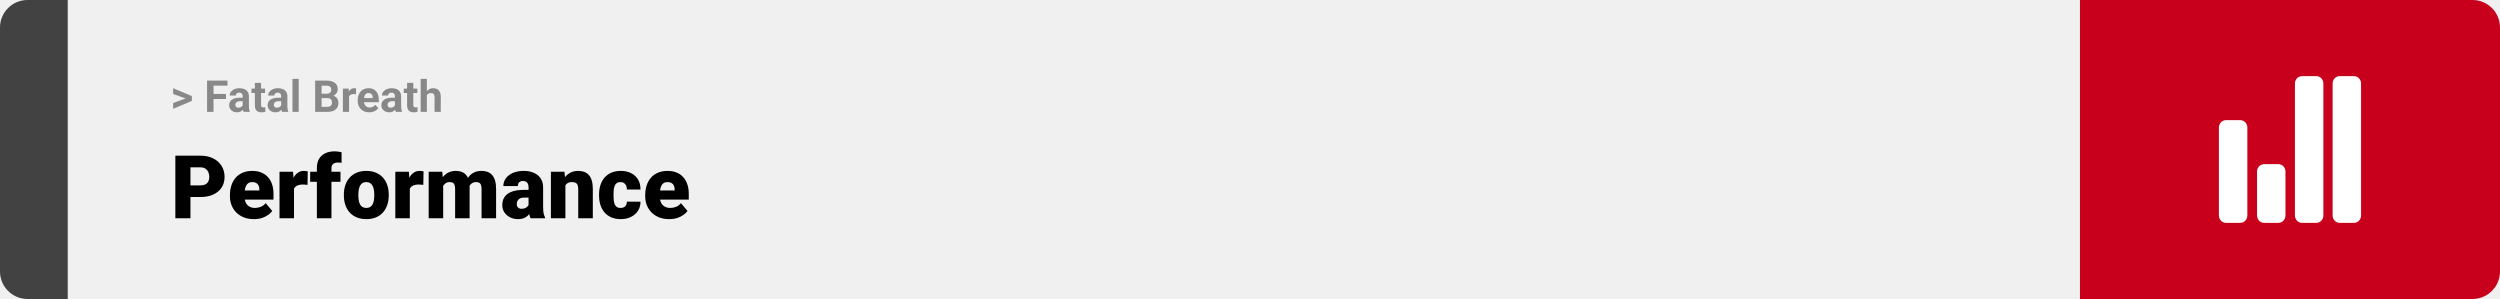
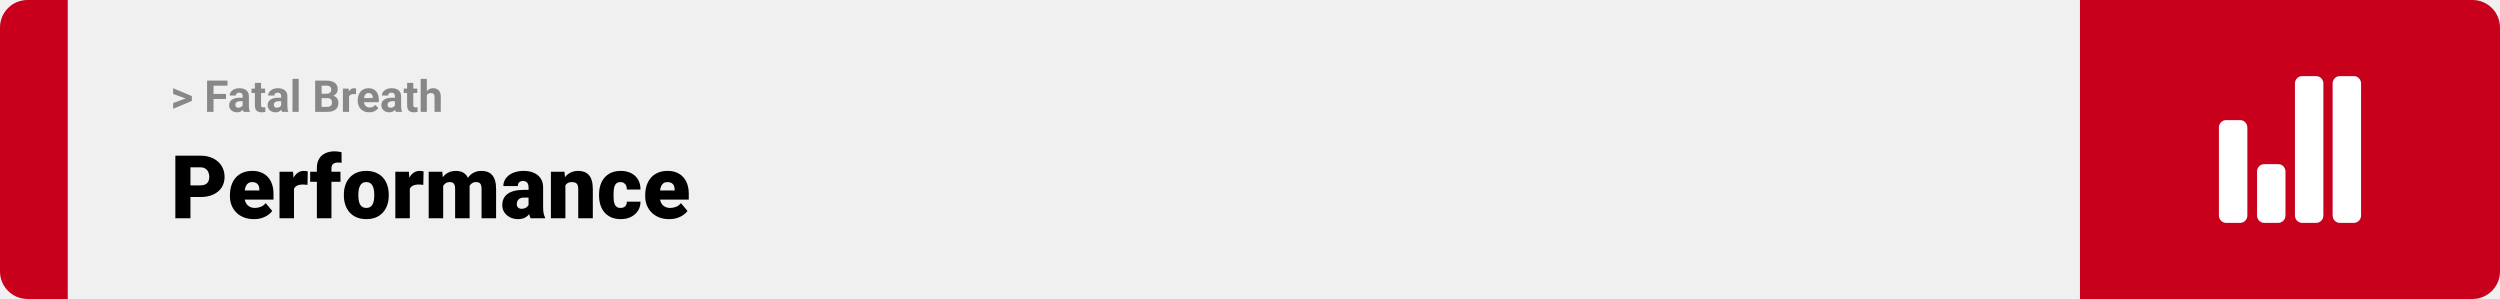
<svg xmlns="http://www.w3.org/2000/svg" width="1363" height="163" viewBox="0 0 1363 163" fill="none">
-   <path d="M0 15C0 6.716 6.716 0 15 0H37V163H15C6.716 163 0 156.284 0 148V15Z" fill="#424242" />
+   <path d="M0 15C0 6.716 6.716 0 15 0H37V163H15C6.716 163 0 156.284 0 148V15Z" fill="#C9001C" />
  <rect width="1097" height="163" transform="translate(37)" fill="#F0F0F0" />
  <path d="M101.906 53.922L94.394 51.238V48.086L104.602 52.375V54.637L101.906 53.922ZM94.394 56.172L101.918 53.43L104.602 52.785V55.035L94.394 59.324V56.172ZM116.414 43.938V61H112.898V43.938H116.414ZM123.211 51.227V53.969H115.453V51.227H123.211ZM124.031 43.938V46.691H115.453V43.938H124.031ZM132.305 58.141V52.492C132.305 52.086 132.238 51.738 132.105 51.449C131.973 51.152 131.766 50.922 131.484 50.758C131.211 50.594 130.855 50.512 130.418 50.512C130.043 50.512 129.719 50.578 129.445 50.711C129.172 50.836 128.961 51.02 128.812 51.262C128.664 51.496 128.59 51.773 128.59 52.094H125.215C125.215 51.555 125.34 51.043 125.59 50.559C125.84 50.074 126.203 49.648 126.68 49.281C127.156 48.906 127.723 48.613 128.379 48.402C129.043 48.191 129.785 48.086 130.605 48.086C131.59 48.086 132.465 48.25 133.23 48.578C133.996 48.906 134.598 49.398 135.035 50.055C135.48 50.711 135.703 51.531 135.703 52.516V57.941C135.703 58.637 135.746 59.207 135.832 59.652C135.918 60.09 136.043 60.473 136.207 60.801V61H132.797C132.633 60.656 132.508 60.227 132.422 59.711C132.344 59.188 132.305 58.664 132.305 58.141ZM132.75 53.277L132.773 55.188H130.887C130.441 55.188 130.055 55.238 129.727 55.34C129.398 55.441 129.129 55.586 128.918 55.773C128.707 55.953 128.551 56.164 128.449 56.406C128.355 56.648 128.309 56.914 128.309 57.203C128.309 57.492 128.375 57.754 128.508 57.988C128.641 58.215 128.832 58.395 129.082 58.527C129.332 58.652 129.625 58.715 129.961 58.715C130.469 58.715 130.91 58.613 131.285 58.41C131.66 58.207 131.949 57.957 132.152 57.66C132.363 57.363 132.473 57.082 132.48 56.816L133.371 58.246C133.246 58.566 133.074 58.898 132.855 59.242C132.645 59.586 132.375 59.91 132.047 60.215C131.719 60.512 131.324 60.758 130.863 60.953C130.402 61.141 129.855 61.234 129.223 61.234C128.418 61.234 127.688 61.074 127.031 60.754C126.383 60.426 125.867 59.977 125.484 59.406C125.109 58.828 124.922 58.172 124.922 57.438C124.922 56.773 125.047 56.184 125.297 55.668C125.547 55.152 125.914 54.719 126.398 54.367C126.891 54.008 127.504 53.738 128.238 53.559C128.973 53.371 129.824 53.277 130.793 53.277H132.75ZM144.516 48.32V50.711H137.133V48.32H144.516ZM138.961 45.191H142.336V57.18C142.336 57.547 142.383 57.828 142.477 58.023C142.578 58.219 142.727 58.355 142.922 58.434C143.117 58.504 143.363 58.539 143.66 58.539C143.871 58.539 144.059 58.531 144.223 58.516C144.395 58.492 144.539 58.469 144.656 58.445L144.668 60.93C144.379 61.023 144.066 61.098 143.73 61.152C143.395 61.207 143.023 61.234 142.617 61.234C141.875 61.234 141.227 61.113 140.672 60.871C140.125 60.621 139.703 60.223 139.406 59.676C139.109 59.129 138.961 58.41 138.961 57.52V45.191ZM153.281 58.141V52.492C153.281 52.086 153.215 51.738 153.082 51.449C152.949 51.152 152.742 50.922 152.461 50.758C152.188 50.594 151.832 50.512 151.395 50.512C151.02 50.512 150.695 50.578 150.422 50.711C150.148 50.836 149.938 51.02 149.789 51.262C149.641 51.496 149.566 51.773 149.566 52.094H146.191C146.191 51.555 146.316 51.043 146.566 50.559C146.816 50.074 147.18 49.648 147.656 49.281C148.133 48.906 148.699 48.613 149.355 48.402C150.02 48.191 150.762 48.086 151.582 48.086C152.566 48.086 153.441 48.25 154.207 48.578C154.973 48.906 155.574 49.398 156.012 50.055C156.457 50.711 156.68 51.531 156.68 52.516V57.941C156.68 58.637 156.723 59.207 156.809 59.652C156.895 60.09 157.02 60.473 157.184 60.801V61H153.773C153.609 60.656 153.484 60.227 153.398 59.711C153.32 59.188 153.281 58.664 153.281 58.141ZM153.727 53.277L153.75 55.188H151.863C151.418 55.188 151.031 55.238 150.703 55.34C150.375 55.441 150.105 55.586 149.895 55.773C149.684 55.953 149.527 56.164 149.426 56.406C149.332 56.648 149.285 56.914 149.285 57.203C149.285 57.492 149.352 57.754 149.484 57.988C149.617 58.215 149.809 58.395 150.059 58.527C150.309 58.652 150.602 58.715 150.938 58.715C151.445 58.715 151.887 58.613 152.262 58.41C152.637 58.207 152.926 57.957 153.129 57.66C153.34 57.363 153.449 57.082 153.457 56.816L154.348 58.246C154.223 58.566 154.051 58.898 153.832 59.242C153.621 59.586 153.352 59.91 153.023 60.215C152.695 60.512 152.301 60.758 151.84 60.953C151.379 61.141 150.832 61.234 150.199 61.234C149.395 61.234 148.664 61.074 148.008 60.754C147.359 60.426 146.844 59.977 146.461 59.406C146.086 58.828 145.898 58.172 145.898 57.438C145.898 56.773 146.023 56.184 146.273 55.668C146.523 55.152 146.891 54.719 147.375 54.367C147.867 54.008 148.48 53.738 149.215 53.559C149.949 53.371 150.801 53.277 151.77 53.277H153.727ZM162.844 43V61H159.457V43H162.844ZM178.5 53.512H174.117L174.094 51.098H177.773C178.422 51.098 178.953 51.016 179.367 50.852C179.781 50.68 180.09 50.434 180.293 50.113C180.504 49.785 180.609 49.387 180.609 48.918C180.609 48.387 180.508 47.957 180.305 47.629C180.109 47.301 179.801 47.062 179.379 46.914C178.965 46.766 178.43 46.691 177.773 46.691H175.336V61H171.82V43.938H177.773C178.766 43.938 179.652 44.031 180.434 44.219C181.223 44.406 181.891 44.691 182.438 45.074C182.984 45.457 183.402 45.941 183.691 46.527C183.98 47.105 184.125 47.793 184.125 48.59C184.125 49.293 183.965 49.941 183.645 50.535C183.332 51.129 182.836 51.613 182.156 51.988C181.484 52.363 180.605 52.57 179.52 52.609L178.5 53.512ZM178.348 61H173.156L174.527 58.258H178.348C178.965 58.258 179.469 58.16 179.859 57.965C180.25 57.762 180.539 57.488 180.727 57.145C180.914 56.801 181.008 56.406 181.008 55.961C181.008 55.461 180.922 55.027 180.75 54.66C180.586 54.293 180.32 54.012 179.953 53.816C179.586 53.613 179.102 53.512 178.5 53.512H175.113L175.137 51.098H179.355L180.164 52.047C181.203 52.031 182.039 52.215 182.672 52.598C183.312 52.973 183.777 53.461 184.066 54.062C184.363 54.664 184.512 55.309 184.512 55.996C184.512 57.09 184.273 58.012 183.797 58.762C183.32 59.504 182.621 60.062 181.699 60.438C180.785 60.812 179.668 61 178.348 61ZM190.312 51.086V61H186.938V48.32H190.113L190.312 51.086ZM194.133 48.238L194.074 51.367C193.91 51.344 193.711 51.324 193.477 51.309C193.25 51.285 193.043 51.273 192.855 51.273C192.379 51.273 191.965 51.336 191.613 51.461C191.27 51.578 190.98 51.754 190.746 51.988C190.52 52.223 190.348 52.508 190.23 52.844C190.121 53.18 190.059 53.562 190.043 53.992L189.363 53.781C189.363 52.961 189.445 52.207 189.609 51.52C189.773 50.824 190.012 50.219 190.324 49.703C190.645 49.188 191.035 48.789 191.496 48.508C191.957 48.227 192.484 48.086 193.078 48.086C193.266 48.086 193.457 48.102 193.652 48.133C193.848 48.156 194.008 48.191 194.133 48.238ZM201.328 61.234C200.344 61.234 199.461 61.078 198.68 60.766C197.898 60.445 197.234 60.004 196.688 59.441C196.148 58.879 195.734 58.227 195.445 57.484C195.156 56.734 195.012 55.938 195.012 55.094V54.625C195.012 53.664 195.148 52.785 195.422 51.988C195.695 51.191 196.086 50.5 196.594 49.914C197.109 49.328 197.734 48.879 198.469 48.566C199.203 48.246 200.031 48.086 200.953 48.086C201.852 48.086 202.648 48.234 203.344 48.531C204.039 48.828 204.621 49.25 205.09 49.797C205.566 50.344 205.926 51 206.168 51.766C206.41 52.523 206.531 53.367 206.531 54.297V55.703H196.453V53.453H203.215V53.195C203.215 52.727 203.129 52.309 202.957 51.941C202.793 51.566 202.543 51.27 202.207 51.051C201.871 50.832 201.441 50.723 200.918 50.723C200.473 50.723 200.09 50.82 199.77 51.016C199.449 51.211 199.188 51.484 198.984 51.836C198.789 52.188 198.641 52.602 198.539 53.078C198.445 53.547 198.398 54.062 198.398 54.625V55.094C198.398 55.602 198.469 56.07 198.609 56.5C198.758 56.93 198.965 57.301 199.23 57.613C199.504 57.926 199.832 58.168 200.215 58.34C200.605 58.512 201.047 58.598 201.539 58.598C202.148 58.598 202.715 58.48 203.238 58.246C203.77 58.004 204.227 57.641 204.609 57.156L206.25 58.938C205.984 59.32 205.621 59.688 205.16 60.039C204.707 60.391 204.16 60.68 203.52 60.906C202.879 61.125 202.148 61.234 201.328 61.234ZM215.297 58.141V52.492C215.297 52.086 215.23 51.738 215.098 51.449C214.965 51.152 214.758 50.922 214.477 50.758C214.203 50.594 213.848 50.512 213.41 50.512C213.035 50.512 212.711 50.578 212.438 50.711C212.164 50.836 211.953 51.02 211.805 51.262C211.656 51.496 211.582 51.773 211.582 52.094H208.207C208.207 51.555 208.332 51.043 208.582 50.559C208.832 50.074 209.195 49.648 209.672 49.281C210.148 48.906 210.715 48.613 211.371 48.402C212.035 48.191 212.777 48.086 213.598 48.086C214.582 48.086 215.457 48.25 216.223 48.578C216.988 48.906 217.59 49.398 218.027 50.055C218.473 50.711 218.695 51.531 218.695 52.516V57.941C218.695 58.637 218.738 59.207 218.824 59.652C218.91 60.09 219.035 60.473 219.199 60.801V61H215.789C215.625 60.656 215.5 60.227 215.414 59.711C215.336 59.188 215.297 58.664 215.297 58.141ZM215.742 53.277L215.766 55.188H213.879C213.434 55.188 213.047 55.238 212.719 55.34C212.391 55.441 212.121 55.586 211.91 55.773C211.699 55.953 211.543 56.164 211.441 56.406C211.348 56.648 211.301 56.914 211.301 57.203C211.301 57.492 211.367 57.754 211.5 57.988C211.633 58.215 211.824 58.395 212.074 58.527C212.324 58.652 212.617 58.715 212.953 58.715C213.461 58.715 213.902 58.613 214.277 58.41C214.652 58.207 214.941 57.957 215.145 57.66C215.355 57.363 215.465 57.082 215.473 56.816L216.363 58.246C216.238 58.566 216.066 58.898 215.848 59.242C215.637 59.586 215.367 59.91 215.039 60.215C214.711 60.512 214.316 60.758 213.855 60.953C213.395 61.141 212.848 61.234 212.215 61.234C211.41 61.234 210.68 61.074 210.023 60.754C209.375 60.426 208.859 59.977 208.477 59.406C208.102 58.828 207.914 58.172 207.914 57.438C207.914 56.773 208.039 56.184 208.289 55.668C208.539 55.152 208.906 54.719 209.391 54.367C209.883 54.008 210.496 53.738 211.23 53.559C211.965 53.371 212.816 53.277 213.785 53.277H215.742ZM227.508 48.32V50.711H220.125V48.32H227.508ZM221.953 45.191H225.328V57.18C225.328 57.547 225.375 57.828 225.469 58.023C225.57 58.219 225.719 58.355 225.914 58.434C226.109 58.504 226.355 58.539 226.652 58.539C226.863 58.539 227.051 58.531 227.215 58.516C227.387 58.492 227.531 58.469 227.648 58.445L227.66 60.93C227.371 61.023 227.059 61.098 226.723 61.152C226.387 61.207 226.016 61.234 225.609 61.234C224.867 61.234 224.219 61.113 223.664 60.871C223.117 60.621 222.695 60.223 222.398 59.676C222.102 59.129 221.953 58.41 221.953 57.52V45.191ZM232.723 43V61H229.348V43H232.723ZM232.242 54.215H231.316C231.324 53.332 231.441 52.52 231.668 51.777C231.895 51.027 232.219 50.379 232.641 49.832C233.062 49.277 233.566 48.848 234.152 48.543C234.746 48.238 235.402 48.086 236.121 48.086C236.746 48.086 237.312 48.176 237.82 48.355C238.336 48.527 238.777 48.809 239.145 49.199C239.52 49.582 239.809 50.086 240.012 50.711C240.215 51.336 240.316 52.094 240.316 52.984V61H236.918V52.961C236.918 52.398 236.836 51.957 236.672 51.637C236.516 51.309 236.285 51.078 235.98 50.945C235.684 50.805 235.316 50.734 234.879 50.734C234.395 50.734 233.98 50.824 233.637 51.004C233.301 51.184 233.031 51.434 232.828 51.754C232.625 52.066 232.477 52.434 232.383 52.855C232.289 53.277 232.242 53.73 232.242 54.215Z" fill="#888888" />
  <path d="M109.219 107.422H100.734V101.07H109.219C110.375 101.07 111.312 100.875 112.031 100.484C112.75 100.094 113.273 99.555 113.602 98.867C113.945 98.164 114.117 97.375 114.117 96.5C114.117 95.562 113.945 94.695 113.602 93.898C113.273 93.102 112.75 92.461 112.031 91.977C111.312 91.477 110.375 91.227 109.219 91.227H103.828V119H95.602V84.875H109.219C111.953 84.875 114.305 85.375 116.273 86.375C118.258 87.375 119.781 88.75 120.844 90.5C121.906 92.234 122.438 94.219 122.438 96.453C122.438 98.656 121.906 100.578 120.844 102.219C119.781 103.859 118.258 105.141 116.273 106.062C114.305 106.969 111.953 107.422 109.219 107.422ZM138.445 119.469C136.383 119.469 134.539 119.148 132.914 118.508C131.289 117.852 129.914 116.953 128.789 115.812C127.68 114.672 126.828 113.359 126.234 111.875C125.656 110.391 125.367 108.82 125.367 107.164V106.273C125.367 104.414 125.625 102.695 126.141 101.117C126.656 99.523 127.422 98.133 128.438 96.945C129.453 95.758 130.727 94.836 132.258 94.18C133.789 93.508 135.57 93.172 137.602 93.172C139.398 93.172 141.008 93.461 142.43 94.039C143.852 94.617 145.055 95.445 146.039 96.523C147.039 97.602 147.797 98.906 148.312 100.438C148.844 101.969 149.109 103.688 149.109 105.594V108.805H128.391V103.859H141.398V103.25C141.414 102.406 141.266 101.688 140.953 101.094C140.656 100.5 140.219 100.047 139.641 99.734C139.062 99.422 138.359 99.266 137.531 99.266C136.672 99.266 135.961 99.453 135.398 99.828C134.852 100.203 134.422 100.719 134.109 101.375C133.812 102.016 133.602 102.758 133.477 103.602C133.352 104.445 133.289 105.336 133.289 106.273V107.164C133.289 108.102 133.414 108.953 133.664 109.719C133.93 110.484 134.305 111.141 134.789 111.688C135.289 112.219 135.883 112.633 136.57 112.93C137.273 113.227 138.07 113.375 138.961 113.375C140.039 113.375 141.102 113.172 142.148 112.766C143.195 112.359 144.094 111.688 144.844 110.75L148.43 115.016C147.914 115.75 147.18 116.461 146.227 117.148C145.289 117.836 144.164 118.398 142.852 118.836C141.539 119.258 140.07 119.469 138.445 119.469ZM160.289 99.922V119H152.391V93.641H159.773L160.289 99.922ZM167.789 93.453L167.648 100.789C167.336 100.758 166.914 100.719 166.383 100.672C165.852 100.625 165.406 100.602 165.047 100.602C164.125 100.602 163.328 100.711 162.656 100.93C162 101.133 161.453 101.445 161.016 101.867C160.594 102.273 160.281 102.789 160.078 103.414C159.891 104.039 159.805 104.766 159.82 105.594L158.391 104.656C158.391 102.953 158.555 101.406 158.883 100.016C159.227 98.609 159.711 97.398 160.336 96.383C160.961 95.352 161.719 94.562 162.609 94.016C163.5 93.453 164.5 93.172 165.609 93.172C166 93.172 166.383 93.195 166.758 93.242C167.148 93.289 167.492 93.359 167.789 93.453ZM180.703 119H172.758V91.578C172.758 89.609 173.156 87.953 173.953 86.609C174.75 85.266 175.875 84.25 177.328 83.562C178.781 82.859 180.5 82.508 182.484 82.508C183.172 82.508 183.82 82.555 184.43 82.648C185.039 82.742 185.633 82.859 186.211 83L186.234 88.812C185.953 88.734 185.664 88.68 185.367 88.648C185.07 88.617 184.703 88.602 184.266 88.602C183.5 88.602 182.852 88.719 182.32 88.953C181.789 89.172 181.383 89.508 181.102 89.961C180.836 90.398 180.703 90.938 180.703 91.578V119ZM185.625 93.641V99.125H169.102V93.641H185.625ZM187.477 106.578V106.086C187.477 104.227 187.742 102.516 188.273 100.953C188.805 99.375 189.586 98.008 190.617 96.852C191.648 95.695 192.922 94.797 194.438 94.156C195.953 93.5 197.703 93.172 199.688 93.172C201.688 93.172 203.445 93.5 204.961 94.156C206.492 94.797 207.773 95.695 208.805 96.852C209.836 98.008 210.617 99.375 211.148 100.953C211.68 102.516 211.945 104.227 211.945 106.086V106.578C211.945 108.422 211.68 110.133 211.148 111.711C210.617 113.273 209.836 114.641 208.805 115.812C207.773 116.969 206.5 117.867 204.984 118.508C203.469 119.148 201.719 119.469 199.734 119.469C197.75 119.469 195.992 119.148 194.461 118.508C192.93 117.867 191.648 116.969 190.617 115.812C189.586 114.641 188.805 113.273 188.273 111.711C187.742 110.133 187.477 108.422 187.477 106.578ZM195.375 106.086V106.578C195.375 107.531 195.445 108.422 195.586 109.25C195.727 110.078 195.961 110.805 196.289 111.43C196.617 112.039 197.062 112.516 197.625 112.859C198.188 113.203 198.891 113.375 199.734 113.375C200.562 113.375 201.25 113.203 201.797 112.859C202.359 112.516 202.805 112.039 203.133 111.43C203.461 110.805 203.695 110.078 203.836 109.25C203.977 108.422 204.047 107.531 204.047 106.578V106.086C204.047 105.164 203.977 104.297 203.836 103.484C203.695 102.656 203.461 101.93 203.133 101.305C202.805 100.664 202.359 100.164 201.797 99.805C201.234 99.445 200.531 99.266 199.688 99.266C198.859 99.266 198.164 99.445 197.602 99.805C197.055 100.164 196.617 100.664 196.289 101.305C195.961 101.93 195.727 102.656 195.586 103.484C195.445 104.297 195.375 105.164 195.375 106.086ZM223.43 99.922V119H215.531V93.641H222.914L223.43 99.922ZM230.93 93.453L230.789 100.789C230.477 100.758 230.055 100.719 229.523 100.672C228.992 100.625 228.547 100.602 228.188 100.602C227.266 100.602 226.469 100.711 225.797 100.93C225.141 101.133 224.594 101.445 224.156 101.867C223.734 102.273 223.422 102.789 223.219 103.414C223.031 104.039 222.945 104.766 222.961 105.594L221.531 104.656C221.531 102.953 221.695 101.406 222.023 100.016C222.367 98.609 222.852 97.398 223.477 96.383C224.102 95.352 224.859 94.562 225.75 94.016C226.641 93.453 227.641 93.172 228.75 93.172C229.141 93.172 229.523 93.195 229.898 93.242C230.289 93.289 230.633 93.359 230.93 93.453ZM241.617 99.008V119H233.719V93.641H241.125L241.617 99.008ZM240.656 105.453L238.852 105.5C238.852 103.719 239.062 102.078 239.484 100.578C239.906 99.078 240.531 97.773 241.359 96.664C242.188 95.555 243.203 94.695 244.406 94.086C245.625 93.477 247.031 93.172 248.625 93.172C249.734 93.172 250.742 93.344 251.648 93.688C252.555 94.016 253.336 94.539 253.992 95.258C254.648 95.961 255.148 96.883 255.492 98.023C255.852 99.148 256.031 100.5 256.031 102.078V119H248.133V103.086C248.133 102.008 248.008 101.195 247.758 100.648C247.523 100.102 247.18 99.734 246.727 99.547C246.273 99.359 245.719 99.266 245.062 99.266C244.375 99.266 243.758 99.422 243.211 99.734C242.664 100.047 242.195 100.484 241.805 101.047C241.43 101.594 241.141 102.242 240.938 102.992C240.75 103.742 240.656 104.562 240.656 105.453ZM255.141 105.453L252.938 105.5C252.938 103.719 253.133 102.078 253.523 100.578C253.93 99.078 254.531 97.773 255.328 96.664C256.141 95.555 257.148 94.695 258.352 94.086C259.555 93.477 260.953 93.172 262.547 93.172C263.703 93.172 264.766 93.344 265.734 93.688C266.703 94.031 267.539 94.586 268.242 95.352C268.945 96.117 269.492 97.133 269.883 98.398C270.273 99.648 270.469 101.195 270.469 103.039V119H262.547V103.039C262.547 101.992 262.422 101.203 262.172 100.672C261.938 100.125 261.594 99.758 261.141 99.57C260.688 99.367 260.148 99.266 259.523 99.266C258.773 99.266 258.125 99.422 257.578 99.734C257.031 100.047 256.57 100.484 256.195 101.047C255.836 101.594 255.57 102.242 255.398 102.992C255.227 103.742 255.141 104.562 255.141 105.453ZM288.164 112.625V102.172C288.164 101.453 288.062 100.836 287.859 100.32C287.656 99.805 287.336 99.406 286.898 99.125C286.461 98.828 285.875 98.68 285.141 98.68C284.547 98.68 284.039 98.781 283.617 98.984C283.195 99.188 282.875 99.492 282.656 99.898C282.438 100.305 282.328 100.82 282.328 101.445H274.43C274.43 100.273 274.688 99.188 275.203 98.188C275.734 97.172 276.484 96.289 277.453 95.539C278.438 94.789 279.609 94.211 280.969 93.805C282.344 93.383 283.875 93.172 285.562 93.172C287.578 93.172 289.375 93.508 290.953 94.18C292.547 94.852 293.805 95.859 294.727 97.203C295.648 98.531 296.109 100.203 296.109 102.219V112.602C296.109 114.258 296.203 115.516 296.391 116.375C296.578 117.219 296.844 117.961 297.188 118.602V119H289.266C288.891 118.219 288.609 117.266 288.422 116.141C288.25 115 288.164 113.828 288.164 112.625ZM289.125 103.508L289.172 107.727H285.68C284.945 107.727 284.32 107.828 283.805 108.031C283.305 108.234 282.898 108.516 282.586 108.875C282.289 109.219 282.07 109.609 281.93 110.047C281.805 110.484 281.742 110.945 281.742 111.43C281.742 111.898 281.852 112.32 282.07 112.695C282.305 113.055 282.617 113.336 283.008 113.539C283.398 113.742 283.836 113.844 284.32 113.844C285.195 113.844 285.938 113.68 286.547 113.352C287.172 113.008 287.648 112.594 287.977 112.109C288.305 111.625 288.469 111.172 288.469 110.75L290.203 113.984C289.891 114.609 289.531 115.242 289.125 115.883C288.734 116.523 288.242 117.117 287.648 117.664C287.07 118.195 286.359 118.633 285.516 118.977C284.672 119.305 283.648 119.469 282.445 119.469C280.883 119.469 279.445 119.148 278.133 118.508C276.836 117.867 275.797 116.977 275.016 115.836C274.234 114.68 273.844 113.352 273.844 111.852C273.844 110.539 274.078 109.367 274.547 108.336C275.031 107.305 275.758 106.43 276.727 105.711C277.695 104.992 278.93 104.445 280.43 104.07C281.93 103.695 283.695 103.508 285.727 103.508H289.125ZM308.25 99.055V119H300.352V93.641H307.758L308.25 99.055ZM307.312 105.453L305.461 105.5C305.461 103.562 305.695 101.836 306.164 100.32C306.633 98.789 307.297 97.492 308.156 96.43C309.016 95.367 310.039 94.562 311.227 94.016C312.43 93.453 313.766 93.172 315.234 93.172C316.406 93.172 317.477 93.344 318.445 93.688C319.43 94.031 320.273 94.586 320.977 95.352C321.695 96.117 322.242 97.133 322.617 98.398C323.008 99.648 323.203 101.195 323.203 103.039V119H315.258V103.016C315.258 102 315.117 101.227 314.836 100.695C314.555 100.148 314.148 99.773 313.617 99.57C313.086 99.367 312.438 99.266 311.672 99.266C310.859 99.266 310.172 99.422 309.609 99.734C309.047 100.047 308.594 100.484 308.25 101.047C307.922 101.594 307.68 102.242 307.523 102.992C307.383 103.742 307.312 104.562 307.312 105.453ZM338.297 113.375C339.031 113.375 339.656 113.242 340.172 112.977C340.703 112.695 341.102 112.305 341.367 111.805C341.648 111.289 341.781 110.672 341.766 109.953H349.195C349.211 111.859 348.742 113.531 347.789 114.969C346.852 116.391 345.57 117.5 343.945 118.297C342.336 119.078 340.516 119.469 338.484 119.469C336.5 119.469 334.766 119.148 333.281 118.508C331.797 117.852 330.555 116.945 329.555 115.789C328.57 114.617 327.828 113.25 327.328 111.688C326.844 110.125 326.602 108.43 326.602 106.602V106.062C326.602 104.234 326.844 102.539 327.328 100.977C327.828 99.398 328.57 98.031 329.555 96.875C330.555 95.703 331.789 94.797 333.258 94.156C334.742 93.5 336.469 93.172 338.438 93.172C340.547 93.172 342.406 93.57 344.016 94.367C345.641 95.164 346.914 96.32 347.836 97.836C348.758 99.352 349.211 101.188 349.195 103.344H341.766C341.781 102.578 341.664 101.891 341.414 101.281C341.164 100.672 340.773 100.188 340.242 99.828C339.727 99.453 339.062 99.266 338.25 99.266C337.438 99.266 336.781 99.445 336.281 99.805C335.781 100.164 335.398 100.664 335.133 101.305C334.883 101.93 334.711 102.648 334.617 103.461C334.539 104.273 334.5 105.141 334.5 106.062V106.602C334.5 107.539 334.539 108.422 334.617 109.25C334.711 110.062 334.891 110.781 335.156 111.406C335.422 112.016 335.805 112.5 336.305 112.859C336.805 113.203 337.469 113.375 338.297 113.375ZM364.852 119.469C362.789 119.469 360.945 119.148 359.32 118.508C357.695 117.852 356.32 116.953 355.195 115.812C354.086 114.672 353.234 113.359 352.641 111.875C352.062 110.391 351.773 108.82 351.773 107.164V106.273C351.773 104.414 352.031 102.695 352.547 101.117C353.062 99.523 353.828 98.133 354.844 96.945C355.859 95.758 357.133 94.836 358.664 94.18C360.195 93.508 361.977 93.172 364.008 93.172C365.805 93.172 367.414 93.461 368.836 94.039C370.258 94.617 371.461 95.445 372.445 96.523C373.445 97.602 374.203 98.906 374.719 100.438C375.25 101.969 375.516 103.688 375.516 105.594V108.805H354.797V103.859H367.805V103.25C367.82 102.406 367.672 101.688 367.359 101.094C367.062 100.5 366.625 100.047 366.047 99.734C365.469 99.422 364.766 99.266 363.938 99.266C363.078 99.266 362.367 99.453 361.805 99.828C361.258 100.203 360.828 100.719 360.516 101.375C360.219 102.016 360.008 102.758 359.883 103.602C359.758 104.445 359.695 105.336 359.695 106.273V107.164C359.695 108.102 359.82 108.953 360.07 109.719C360.336 110.484 360.711 111.141 361.195 111.688C361.695 112.219 362.289 112.633 362.977 112.93C363.68 113.227 364.477 113.375 365.367 113.375C366.445 113.375 367.508 113.172 368.555 112.766C369.602 112.359 370.5 111.688 371.25 110.75L374.836 115.016C374.32 115.75 373.586 116.461 372.633 117.148C371.695 117.836 370.57 118.398 369.258 118.836C367.945 119.258 366.477 119.469 364.852 119.469Z" fill="black" />
  <path d="M1134 0H1348C1356.28 0 1363 6.716 1363 15V148C1363 156.284 1356.28 163 1348 163H1134V0Z" fill="#C9001C" />
  <path fill-rule="evenodd" clip-rule="evenodd" d="M1221.38 65.5C1223.52 65.5 1225.25 67.291 1225.25 69.5V117.5C1225.25 119.709 1223.52 121.5 1221.38 121.5H1213.63C1211.49 121.5 1209.75 119.709 1209.75 117.5V69.5C1209.75 67.291 1211.49 65.5 1213.63 65.5H1221.38ZM1242.17 89.5C1244.31 89.5 1246.04 91.291 1246.04 93.5V117.5C1246.04 119.709 1244.31 121.5 1242.17 121.5H1234.42C1232.28 121.5 1230.54 119.709 1230.54 117.5V93.5C1230.54 91.291 1232.28 89.5 1234.42 89.5H1242.17ZM1262.83 41.5C1264.97 41.5 1266.7 43.291 1266.7 45.5V117.5C1266.7 119.709 1264.97 121.5 1262.83 121.5H1255.08C1252.94 121.5 1251.2 119.709 1251.2 117.5V45.5C1251.2 43.291 1252.94 41.5 1255.08 41.5H1262.83ZM1283.37 41.5C1285.51 41.5 1287.25 43.291 1287.25 45.5V117.5C1287.25 119.709 1285.51 121.5 1283.37 121.5H1275.62C1273.48 121.5 1271.75 119.709 1271.75 117.5V45.5C1271.75 43.291 1273.48 41.5 1275.62 41.5H1283.37Z" fill="white" />
</svg>
